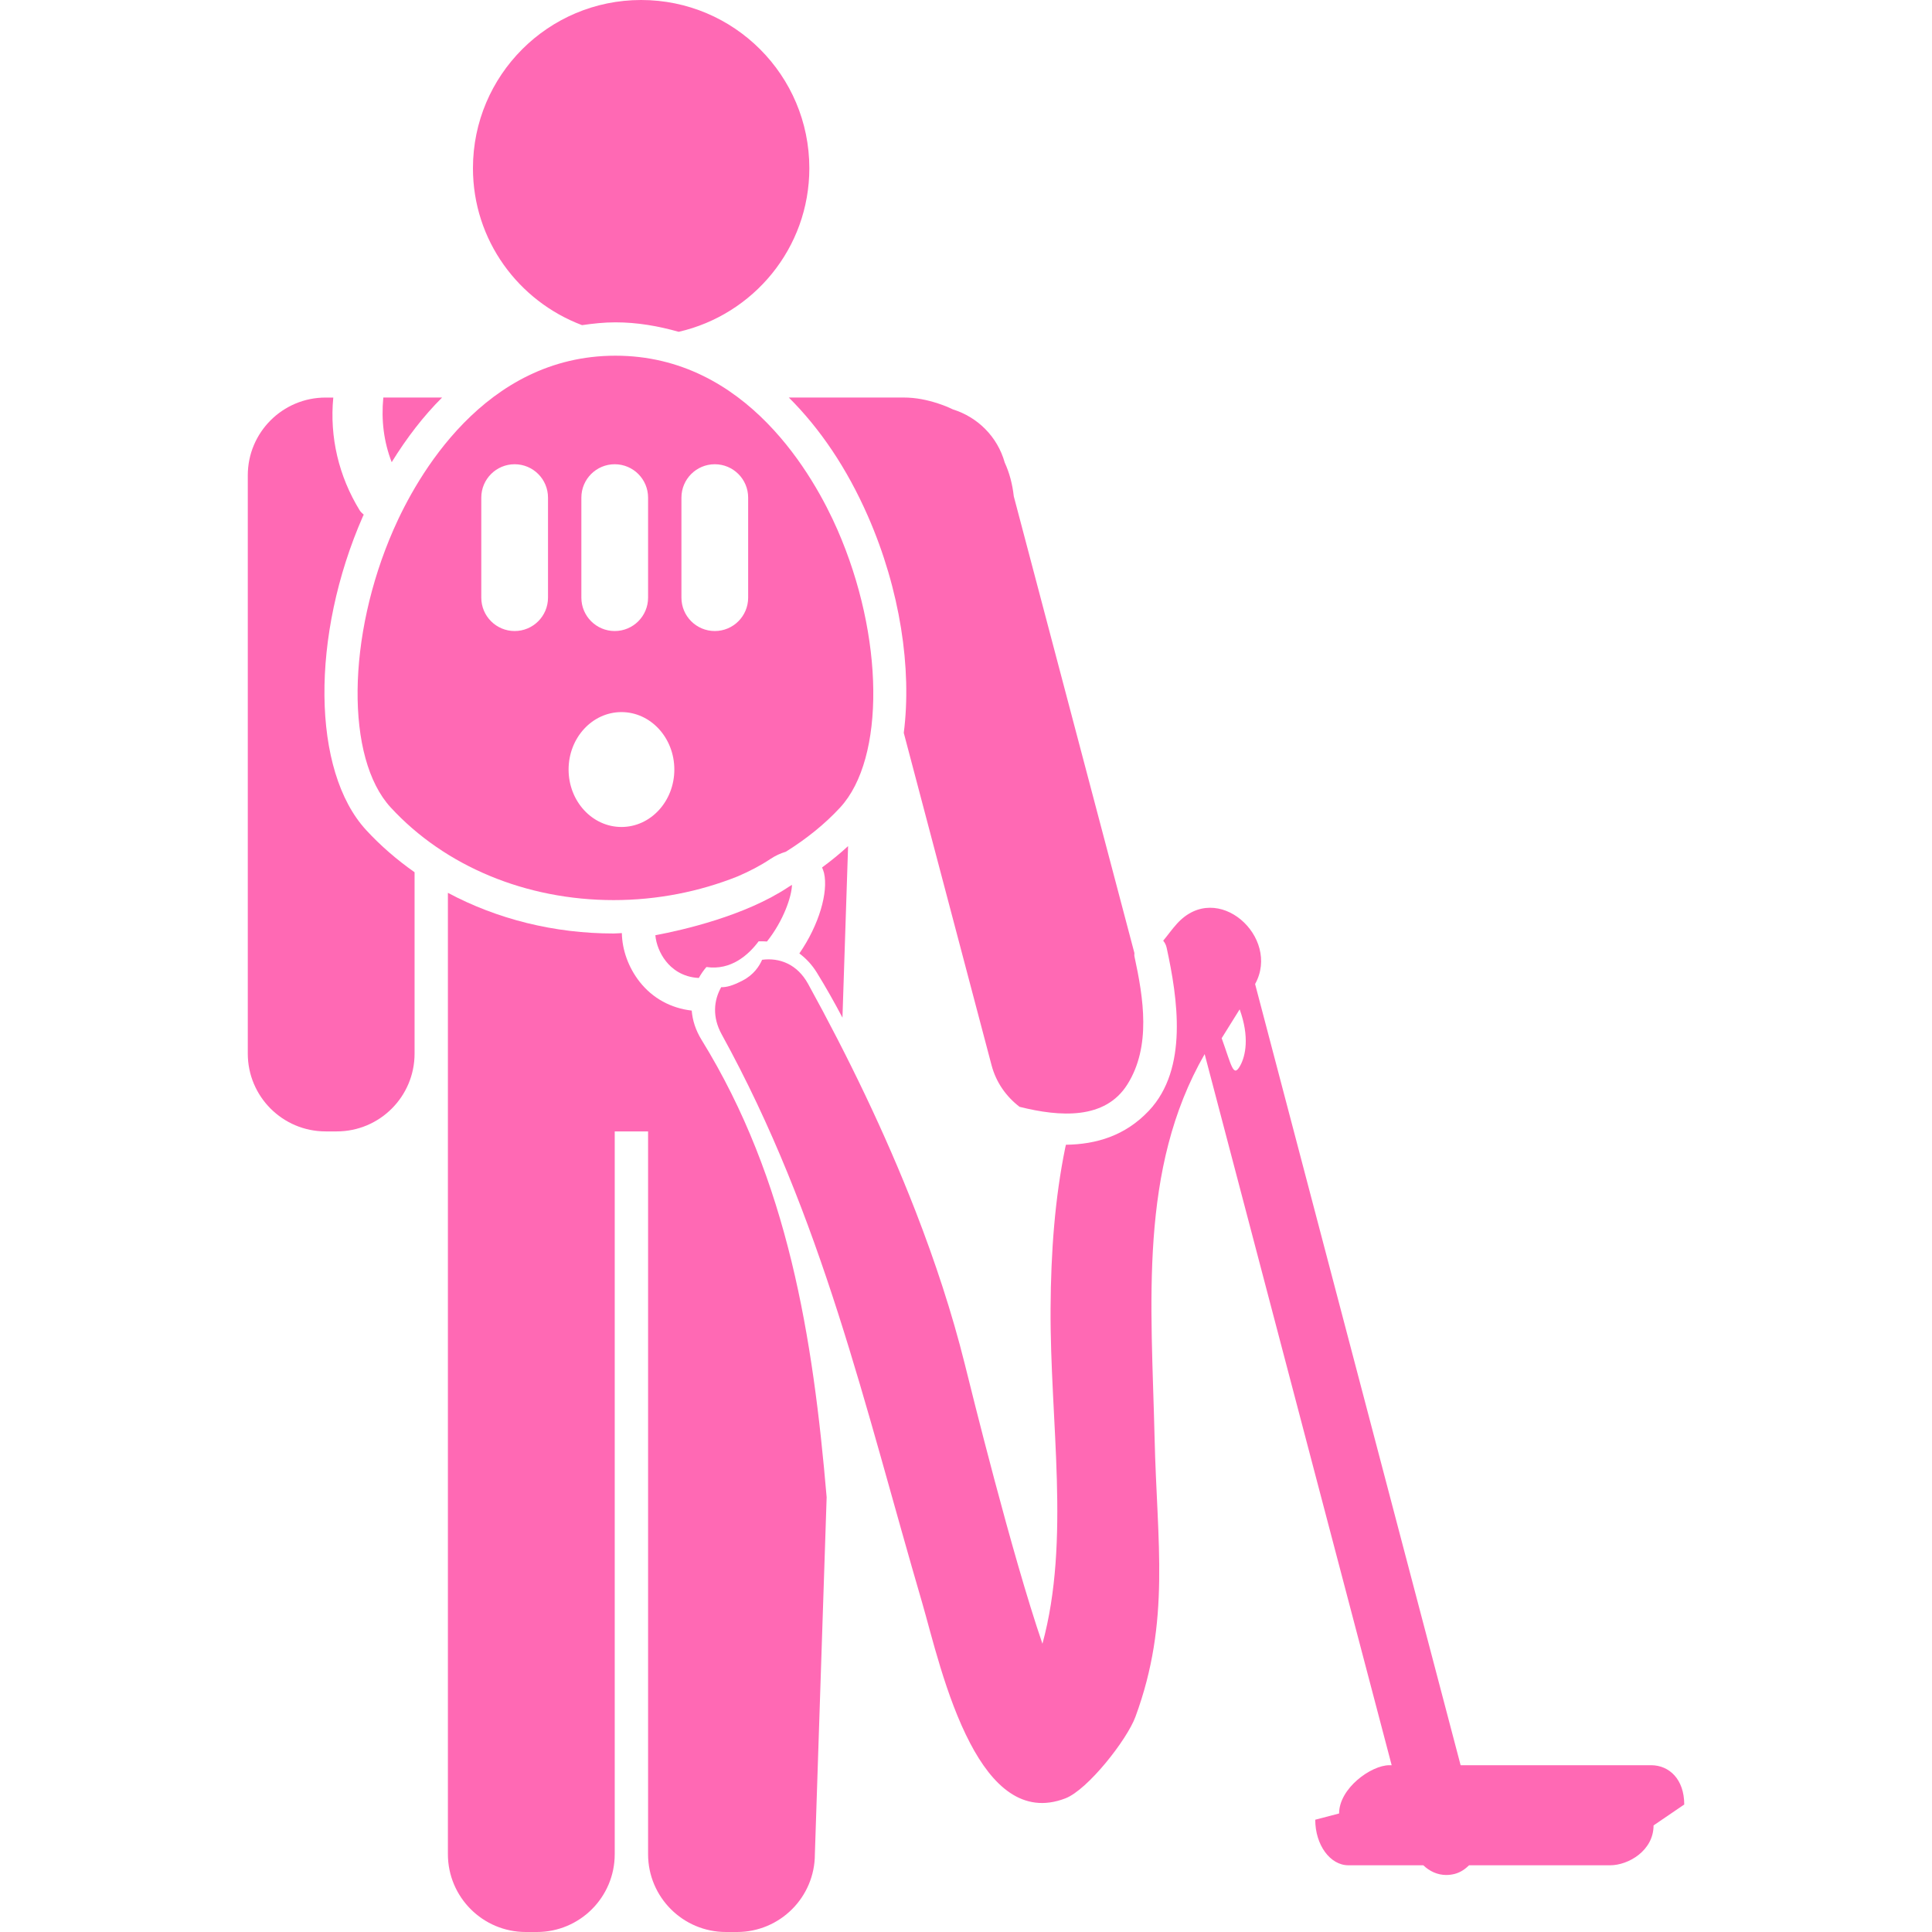
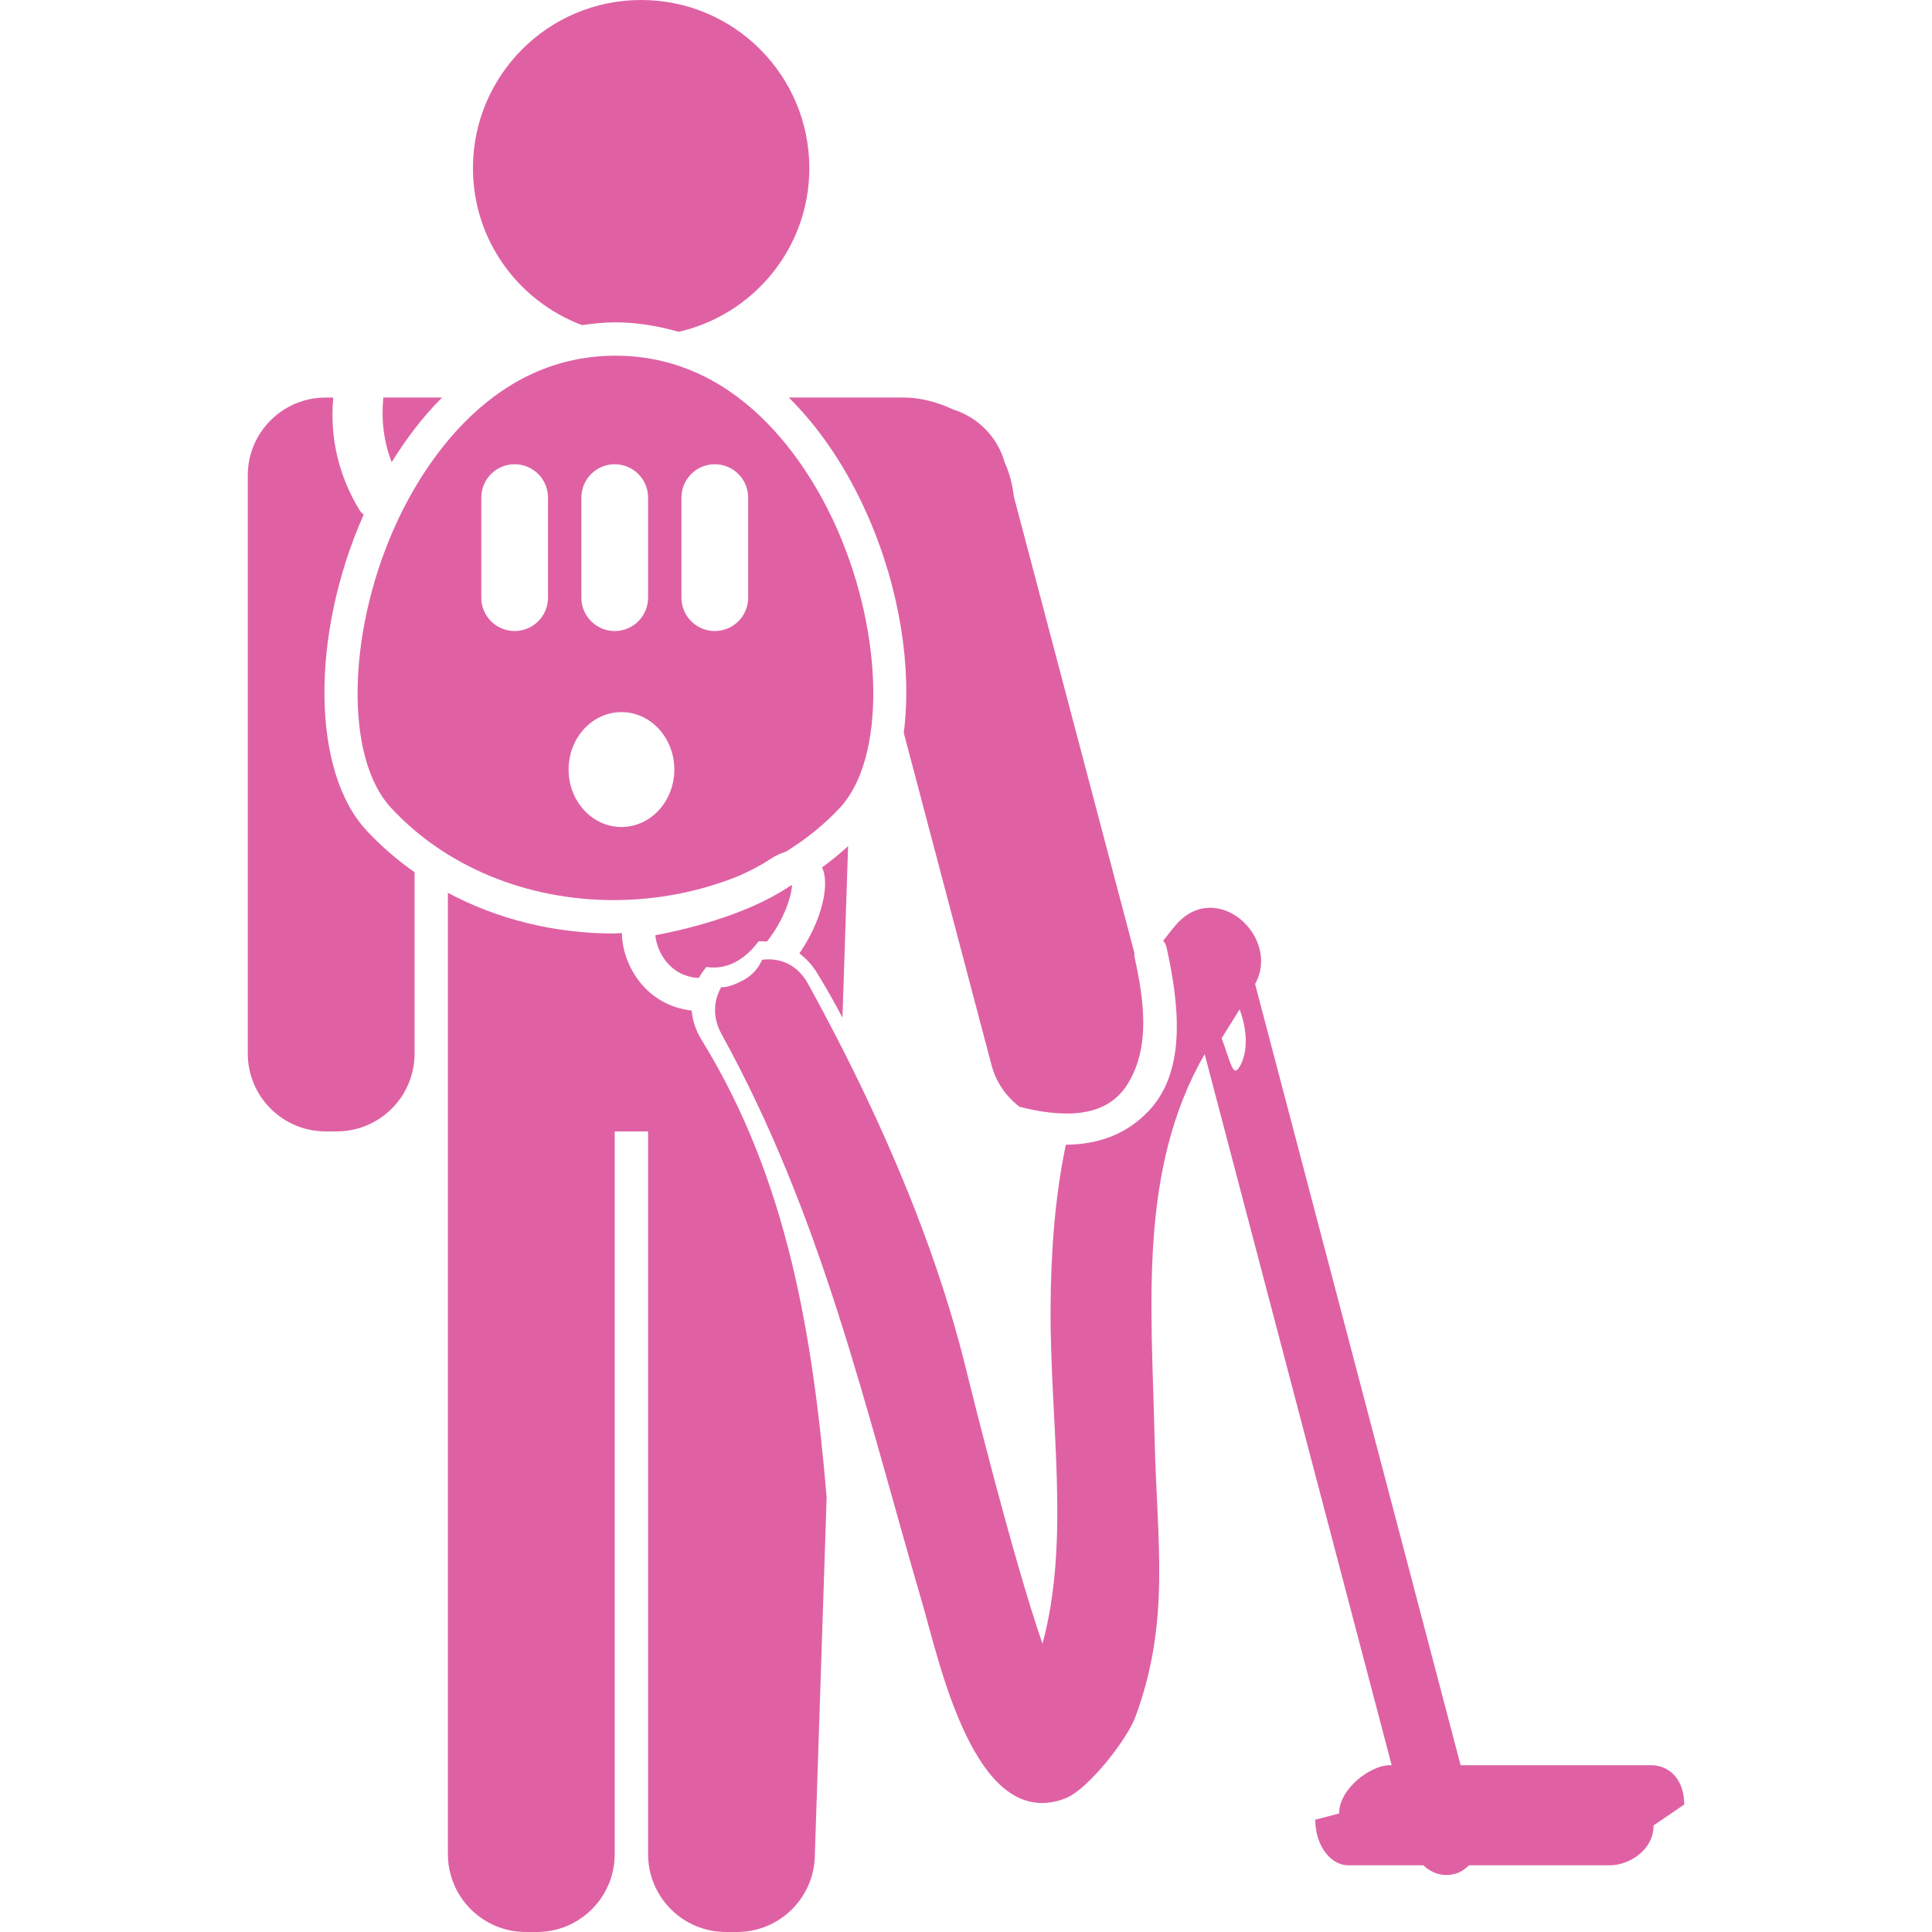
- <svg xmlns="http://www.w3.org/2000/svg" version="1.1" fill="rgba(255, 105, 180, 1)" id="Capa_1" x="0px" y="0px" viewBox="0 0 57.917 57.917" style="enable-background:new 0 0 57.917 57.917;" xml:space="preserve">
+ <svg xmlns="http://www.w3.org/2000/svg" version="1.1" fill="#df61a4" id="Capa_1" x="0px" y="0px" viewBox="0 0 57.917 57.917" style="enable-background:new 0 0 57.917 57.917;" xml:space="preserve">
  <g>
    <g>
      <path d="M17.448,9.747c0.33-0.048,0.662-0.084,1.002-0.084c0.654,0,1.285,0.111,1.896,0.284    c2.24-0.513,3.916-2.509,3.916-4.905C24.262,2.257,22.005,0,19.22,0s-5.042,2.257-5.042,5.042    C14.178,7.201,15.541,9.028,17.448,9.747z" />
      <path d="M10.882,15.472c0.007-0.015,0.015-0.028,0.022-0.043c-0.042-0.042-0.088-0.075-0.123-0.132    c-0.624-1.019-0.904-2.188-0.79-3.379h-0.23c-1.288-0.001-2.333,1.044-2.333,2.332v1.001v0.333v16    c0,1.288,1.045,2.333,2.334,2.333h0.333c1.288,0,2.333-1.045,2.333-2.333v-5.436c-0.528-0.372-1.017-0.792-1.452-1.265    C9.346,23.112,9.305,19.066,10.882,15.472z" />
      <path d="M13.253,11.917h-1.762c-0.066,0.687,0.015,1.327,0.251,1.938    C12.196,13.121,12.699,12.468,13.253,11.917z" />
      <path d="M26.017,15.47c0.969,2.208,1.322,4.583,1.076,6.5l2.632,9.964c0.137,0.52,0.444,0.943,0.839,1.246    c1.216,0.305,2.563,0.389,3.23-0.668c0.72-1.141,0.485-2.591,0.215-3.838c-0.009-0.038-0.001-0.07-0.002-0.104l-3.616-13.692    c-0.04-0.357-0.127-0.697-0.271-1.01c-0.221-0.789-0.823-1.367-1.554-1.595c-0.145-0.071-0.295-0.129-0.45-0.18    c-0.323-0.105-0.663-0.176-1.022-0.176h-2.666h-0.781C24.58,12.845,25.387,14.034,26.017,15.47z" />
      <path d="M24.488,29.158c0.274,0.444,0.528,0.895,0.767,1.349l0.169-5.143    c-0.246,0.227-0.506,0.439-0.78,0.64c0.022,0.054,0.044,0.107,0.059,0.168c0.131,0.575-0.147,1.551-0.74,2.41    C24.157,28.728,24.337,28.913,24.488,29.158z" />
      <path d="M20.736,30.295c-0.618-0.071-1.167-0.362-1.562-0.864c-0.337-0.43-0.524-0.958-0.532-1.459    c-0.082,0.002-0.163,0.012-0.245,0.012c-1.786,0-3.495-0.431-4.97-1.219v7.152v21.667c0.001,1.288,1.046,2.333,2.335,2.333h0.333    c1.288,0,2.333-1.045,2.333-2.333V33.917h1v21.667c0,1.288,1.045,2.333,2.334,2.333h0.333c1.288,0,2.333-1.045,2.333-2.333    l0.353-10.7c-0.409-4.786-1.15-9.496-3.747-13.707C20.848,30.875,20.759,30.579,20.736,30.295z" />
      <path d="M11.712,24.205c1.625,1.766,4.062,2.778,6.686,2.778c1.299,0,2.568-0.252,3.716-0.711    c0.345-0.149,0.679-0.32,0.972-0.516c0.163-0.109,0.321-0.178,0.472-0.223c0.607-0.38,1.162-0.82,1.63-1.328    c1.355-1.473,1.317-5.133-0.087-8.333c-0.687-1.566-2.71-5.209-6.651-5.209s-5.965,3.644-6.652,5.21    C10.394,19.073,10.356,22.733,11.712,24.205z M20.428,14.917c0-0.552,0.448-1,1-1s1,0.448,1,1v3c0,0.552-0.448,1-1,1s-1-0.448-1-1    V14.917z M17.428,14.917c0-0.552,0.448-1,1-1s1,0.448,1,1v3c0,0.552-0.448,1-1,1s-1-0.448-1-1V14.917z M18.63,21.347    c0.875,0,1.585,0.771,1.585,1.722s-0.71,1.722-1.585,1.722s-1.585-0.771-1.585-1.722S17.755,21.347,18.63,21.347z M14.428,14.917    c0-0.552,0.448-1,1-1s1,0.448,1,1v3c0,0.552-0.448,1-1,1s-1-0.448-1-1V14.917z" />
      <path d="M19.961,28.813c0.175,0.224,0.492,0.481,0.988,0.504c0.065-0.116,0.14-0.227,0.228-0.328    c0.737,0.109,1.262-0.364,1.565-0.77c0.084-0.004,0.167,0,0.25,0.005c0.5-0.629,0.742-1.356,0.75-1.699    c-0.028,0.016-0.062,0.036-0.1,0.062c-1.302,0.87-3.184,1.297-3.996,1.449C19.669,28.298,19.781,28.584,19.961,28.813z" />
      <path d="M49.494,52.917h-5.708l-6.161-23.418c0.777-1.4-1.131-3.144-2.342-1.809    c-0.151,0.167-0.272,0.341-0.413,0.51c0.046,0.055,0.083,0.121,0.103,0.209c0.33,1.517,0.655,3.629-0.531,4.887    c-0.709,0.752-1.578,1.009-2.488,1.021c-0.006,0.03-0.016,0.06-0.021,0.091c-0.31,1.518-0.429,3.116-0.439,4.81    c-0.021,3.396,0.603,6.951-0.244,10.058c-0.924-2.694-2.143-7.639-2.33-8.392c-0.382-1.533-0.888-3.066-1.475-4.578    c-0.916-2.356-2.035-4.658-3.22-6.811c-0.329-0.598-0.864-0.791-1.378-0.723c-0.086,0.192-0.249,0.448-0.583,0.621    c-0.302,0.158-0.489,0.205-0.644,0.201c-0.225,0.397-0.271,0.897,0.015,1.415c3.021,5.486,4.284,11.14,6.014,17.054    c0.273,0.936,0.698,2.793,1.433,4.193c0.66,1.26,1.57,2.15,2.855,1.655c0.675-0.259,1.851-1.763,2.101-2.446    c1.06-2.879,0.646-5.204,0.574-8.361c-0.095-4.023-0.484-8.054,1.501-11.504l5.606,21.317h-0.068    c-0.549,0-1.508,0.693-1.508,1.447l-0.715,0.187c0,0.755,0.445,1.366,0.995,1.366h2.245c0.184,0.178,0.424,0.291,0.687,0.291    c0.085,0,0.17-0.011,0.256-0.033c0.172-0.045,0.31-0.143,0.429-0.258h4.228c0.55,0,1.302-0.441,1.302-1.195l0.92-0.627    C50.489,53.341,50.044,52.917,49.494,52.917z M37.177,31.948c-0.207,0.371-0.255,0.003-0.554-0.825l0.539-0.865    C37.463,31.086,37.338,31.66,37.177,31.948z" />
    </g>
  </g>
  <g>
</g>
  <g>
</g>
  <g>
</g>
  <g>
</g>
  <g>
</g>
  <g>
</g>
  <g>
</g>
  <g>
</g>
  <g>
</g>
  <g>
</g>
  <g>
</g>
  <g>
</g>
  <g>
</g>
  <g>
</g>
  <g>
</g>
</svg>
